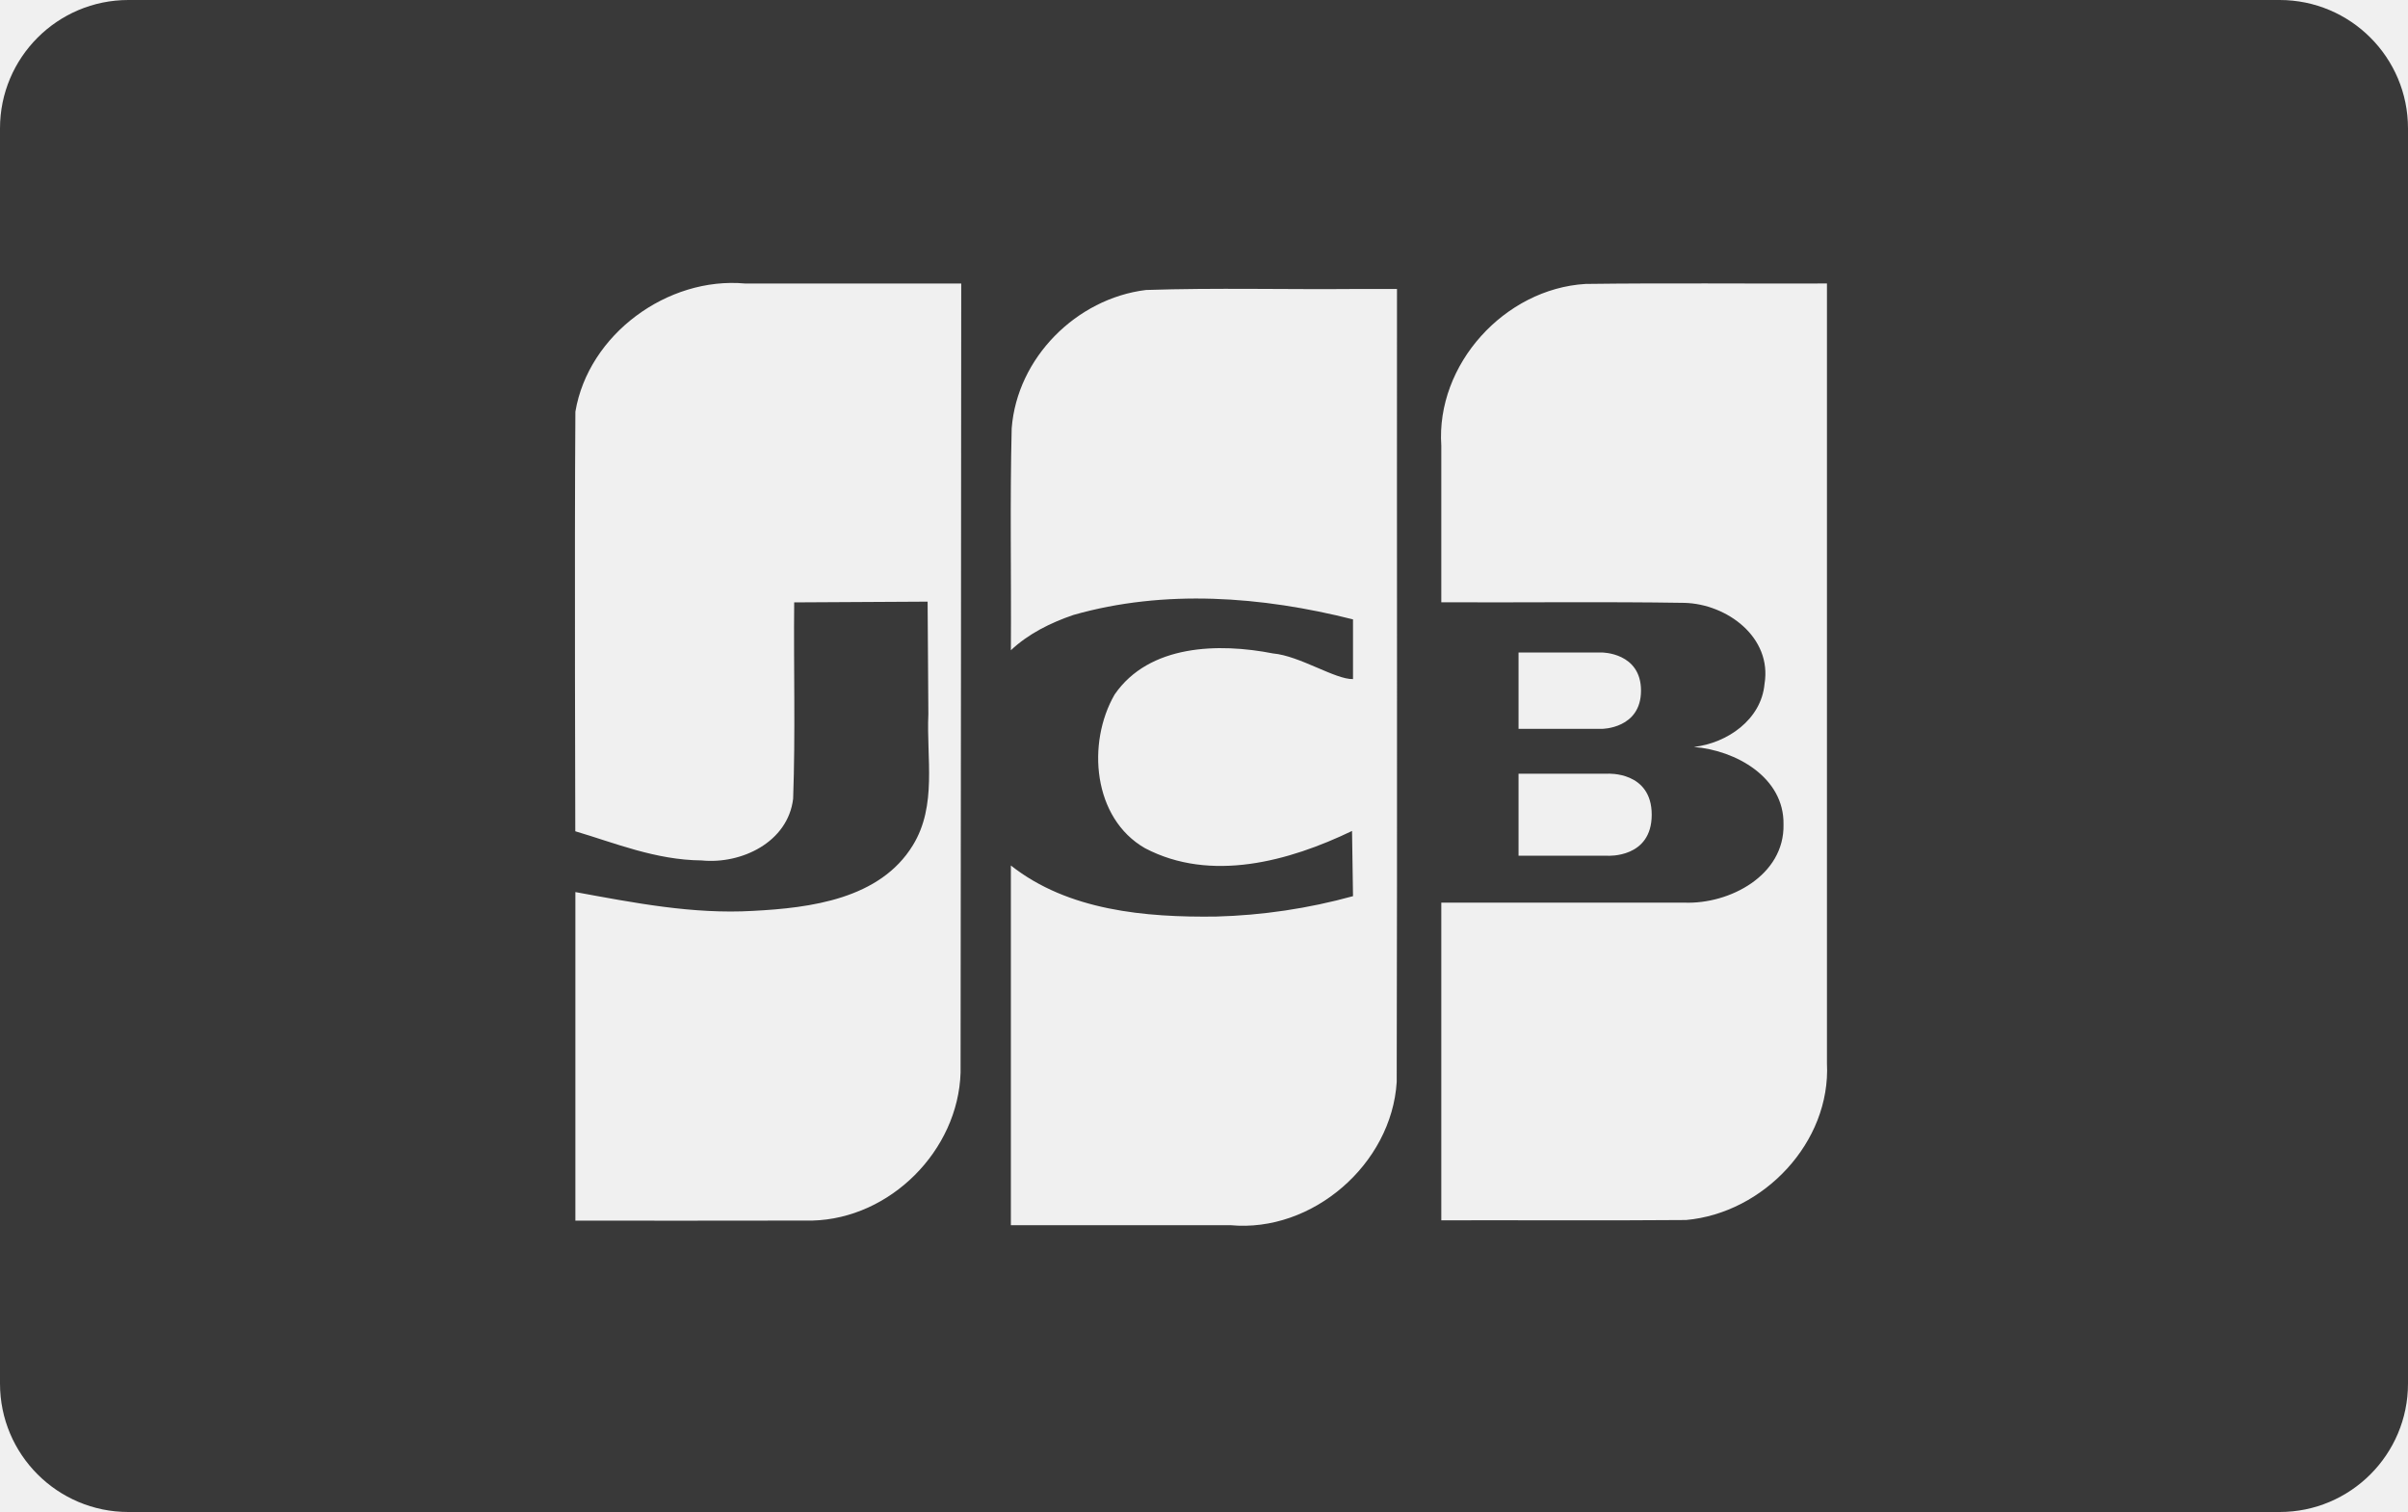
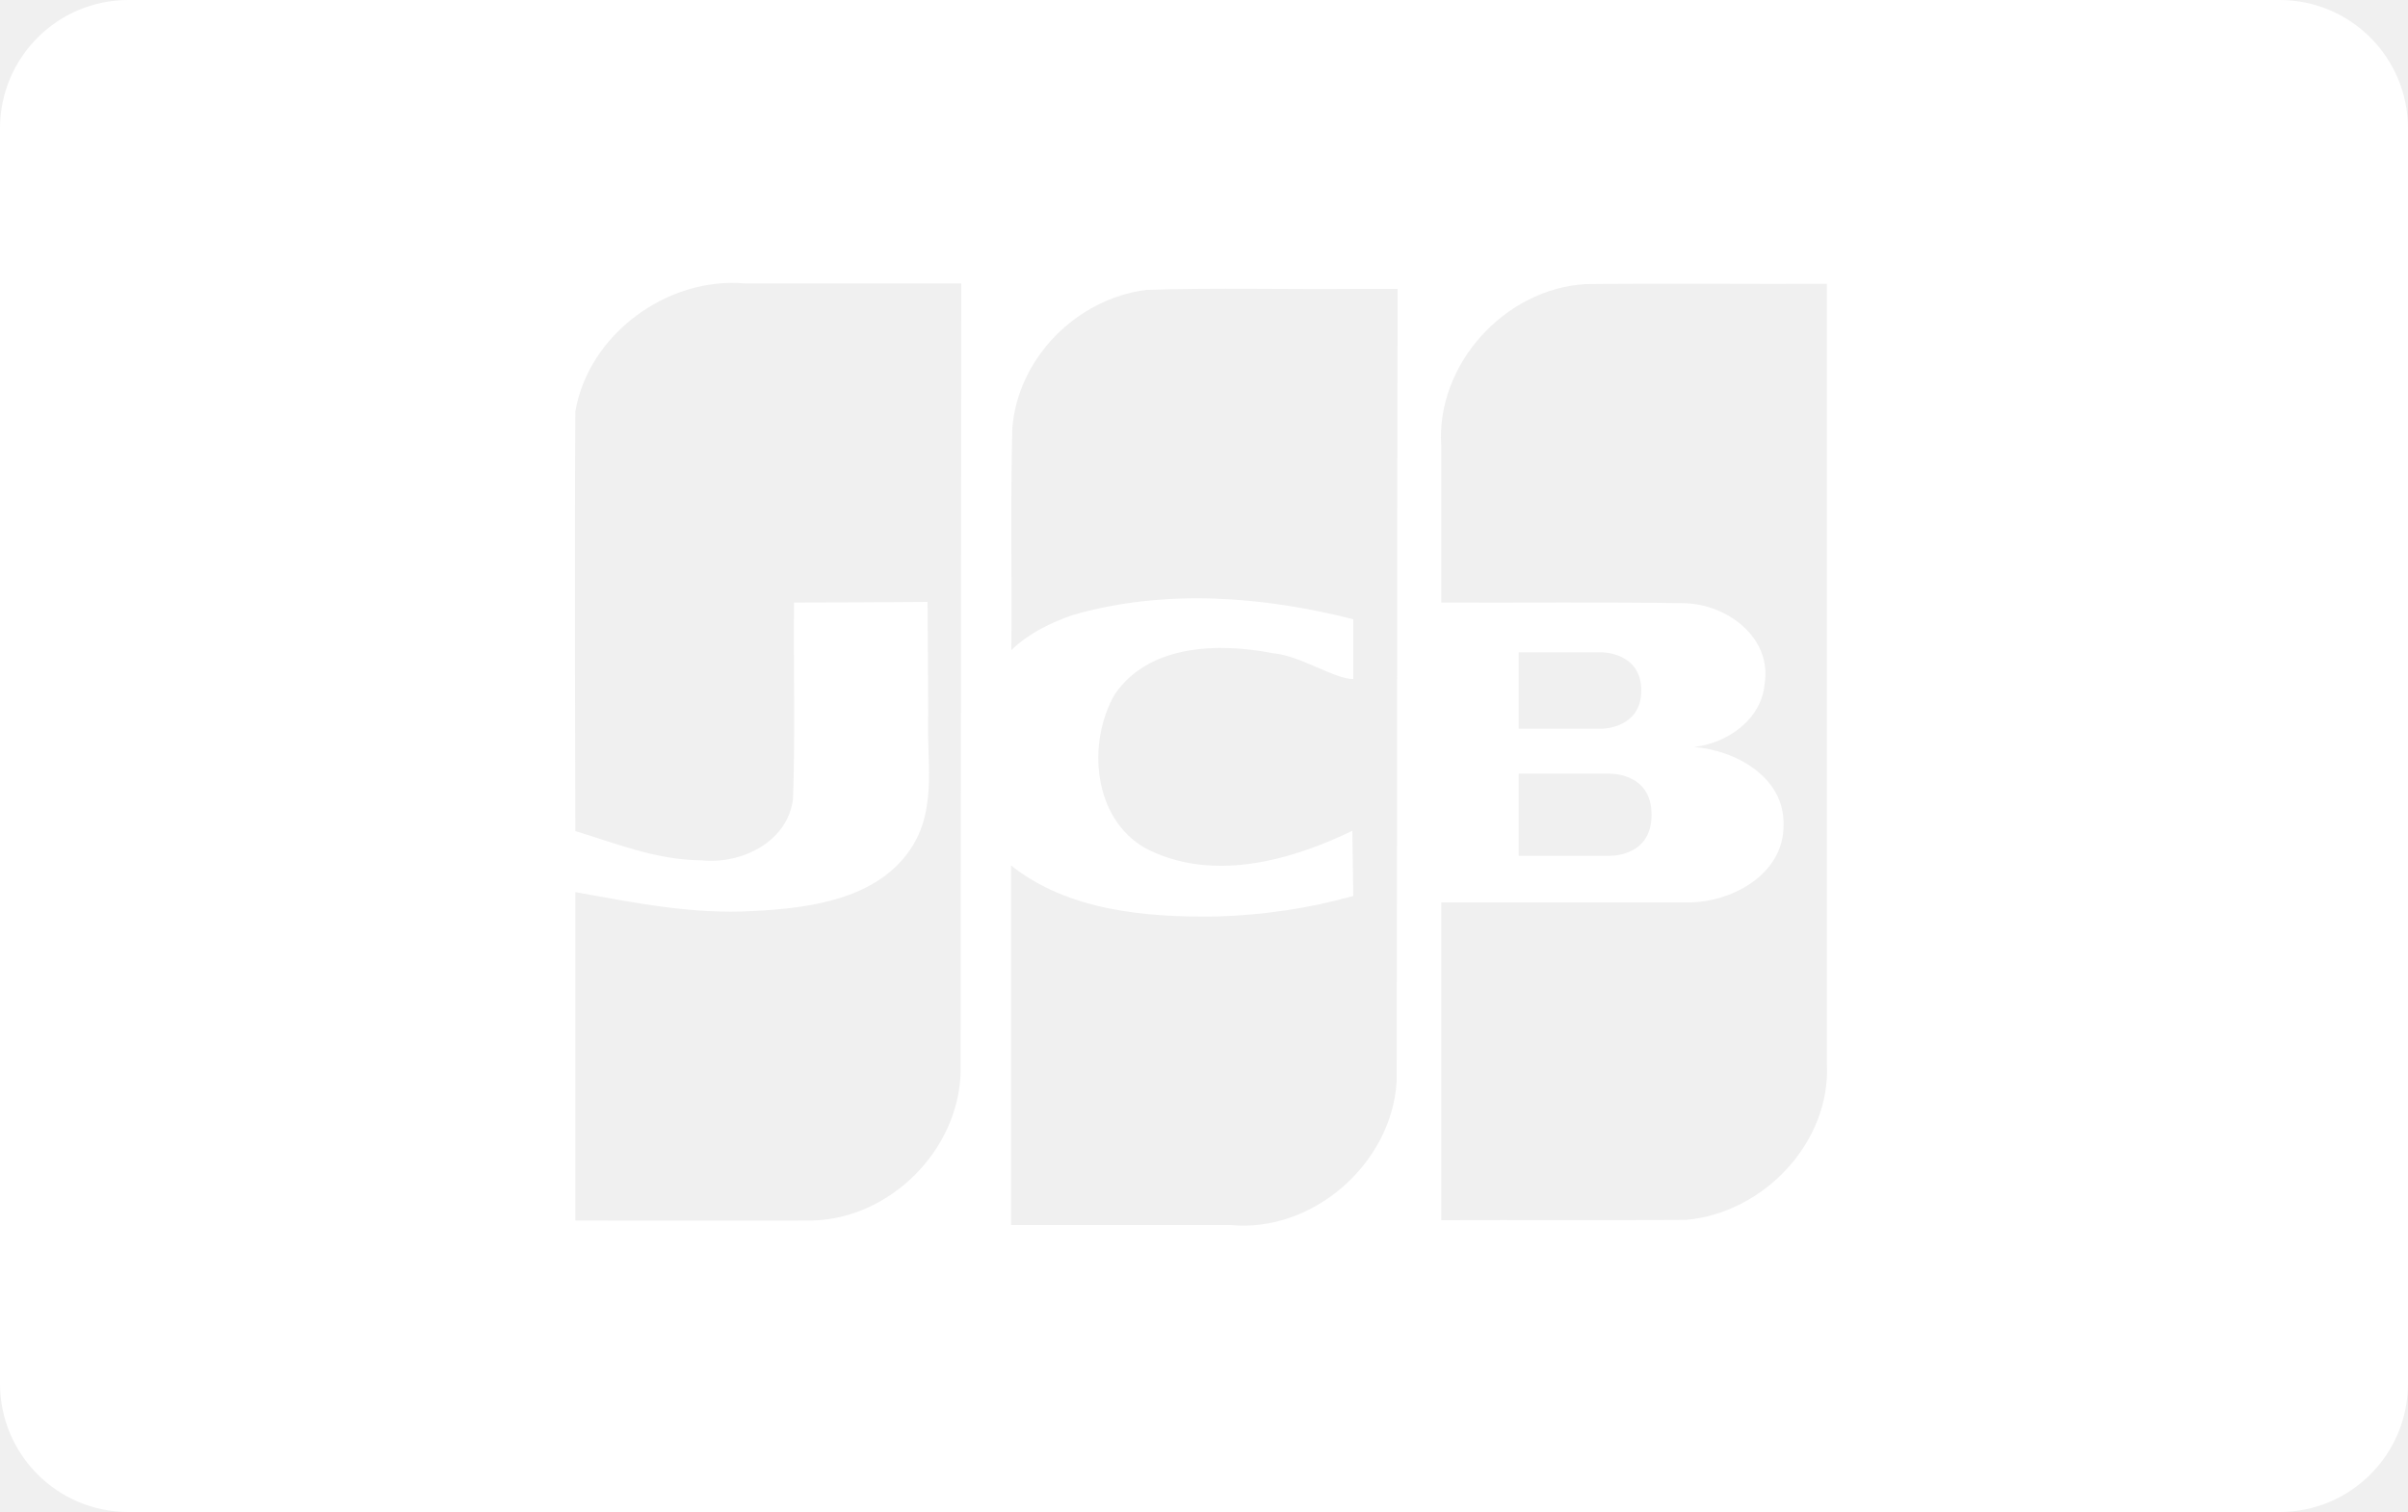
- <svg xmlns="http://www.w3.org/2000/svg" width="750" height="471">
-   <path fill="#393939" fill-rule="evenodd" d="M0,40.005 C0,17.911 17.914,0 39.992,0 L710.008,0 C732.095,0 750,17.906 750,40.005 L750,430.995 C750,453.089 732.086,471 710.008,471 L39.992,471 C17.905,471 0,453.094 0,430.995 L0,40.005 Z M179.181,258.949 C179.181,258.949 178.908,169.447 179.211,128.236 C183.265,104.147 207.924,86.117 232.076,88.317 L299.386,88.317 C299.308,170.259 299.318,252.203 299.183,334.143 C298.437,358.386 277.3,379.611 253.003,380.217 C228.407,380.289 203.807,380.228 179.209,380.248 L179.209,277.886 C197.474,281.234 215.836,284.839 234.523,283.749 C252.446,282.817 274.061,280.073 284.325,263.306 C291.922,250.921 288.517,236.144 289.148,222.446 L288.915,187.416 C275.063,187.494 261.21,187.571 247.358,187.649 C247.158,208.027 247.769,228.449 247.032,248.798 C245.435,262.331 230.953,269.281 218.516,268.031 C204.132,267.899 191.329,262.529 179.181,258.949 L179.181,258.949 Z M314.851,202.556 C315.004,179.515 314.534,156.451 315.103,133.425 C316.787,111.482 335.227,93.012 356.905,90.333 C378.706,89.615 400.577,90.22 422.406,90.02 L435.107,90.02 C435.051,172.355 435.22,254.696 435.022,337.027 C433.449,362.605 408.773,384.081 383.199,381.651 L314.851,381.651 L314.851,269.609 C332.671,283.684 356.745,285.8 378.708,285.517 C393.129,285.142 407.506,282.999 421.411,279.16 C421.31,272.39 421.21,265.62 421.109,258.85 C401.47,268.304 377.126,274.984 356.638,264.226 C340.361,254.91 338.45,231.456 347.15,216.363 C357.897,200.707 379.604,200.241 396.504,203.552 C404.796,204.29 415.935,211.709 421.411,211.542 L421.411,192.946 C393.065,185.779 362.694,183.46 334.296,191.575 C327.236,193.989 320.323,197.404 314.851,202.556 L314.851,202.556 Z M448.91,281.18 L448.91,380.135 C474.319,380.075 499.742,380.256 525.143,380.044 C549.299,377.877 570.277,355.812 569.026,331.208 L569.026,88.308 C543.961,88.4 518.885,88.123 493.826,88.448 C468.624,89.97 447.201,113.505 448.91,138.849 L448.91,187.62 C474.137,187.734 499.382,187.391 524.598,187.794 C537.85,188.12 551.984,198.499 549.582,213.042 C548.575,224.17 537.988,231.471 527.585,232.683 C540.585,233.72 555.753,242.111 555.496,256.831 C555.837,272.705 538.686,281.72 524.599,281.18 L448.91,281.18 L448.91,281.18 Z M472.969,203.259 L472.969,227.044 L498.942,227.044 C498.942,227.044 511.112,227.009 511.112,215.134 C511.112,203.259 498.942,203.259 498.942,203.259 L472.969,203.259 L472.969,203.259 Z M500.75,241.014 L472.969,241.014 L472.969,266.569 L500.75,266.569 C500.83,266.569 514.446,267.361 514.446,253.791 C514.446,240.221 500.75,241.014 500.75,241.014 L500.75,241.014 Z" />
+ <svg xmlns="http://www.w3.org/2000/svg" version="1.1" id="Layer_1" x="0px" y="0px" viewBox="0 0 750 471" style="enable-background:new 0 0 750 471;" xml:space="preserve">
+   <style type="text/css">
+ 	.st0{fill:#FFFFFF;}
+ </style>
+   <path class="st0" d="M710,0H40C17.9,0,0,17.9,0,40v391c0,22.1,17.9,40,40,40h670c22.1,0,40-17.9,40-40V40C750,17.9,732.1,0,710,0z   M299.2,334.1c-0.7,24.2-21.9,45.5-46.2,46.1c-24.6,0.1-49.2,0-73.8,0V277.9c18.3,3.3,36.6,7,55.3,5.9c17.9-0.9,39.5-3.7,49.8-20.4  c7.6-12.4,4.2-27.2,4.8-40.9l-0.2-35c-13.9,0.1-27.7,0.2-41.6,0.2c-0.2,20.4,0.4,40.8-0.3,61.1c-1.6,13.5-16.1,20.5-28.5,19.2  c-14.4-0.1-27.2-5.5-39.3-9.1c0,0-0.3-89.5,0-130.7c4.1-24.1,28.7-42.1,52.9-39.9h67.3C299.3,170.3,299.3,252.2,299.2,334.1z   M435,337c-1.6,25.6-26.2,47.1-51.8,44.6h-68.3v-112c17.8,14.1,41.9,16.2,63.9,15.9c14.4-0.4,28.8-2.5,42.7-6.4  c-0.1-6.8-0.2-13.5-0.3-20.3c-19.6,9.5-44,16.1-64.5,5.4c-16.3-9.3-18.2-32.8-9.5-47.9c10.7-15.7,32.5-16.1,49.4-12.8  c8.3,0.7,19.4,8.2,24.9,8v-18.6c-28.3-7.2-58.7-9.5-87.1-1.4c-7.1,2.4-14,5.8-19.4,11h0c0.2-23-0.3-46.1,0.3-69.1  c1.7-21.9,20.1-40.4,41.8-43.1c21.8-0.7,43.7-0.1,65.5-0.3h12.7C435.1,172.4,435.2,254.7,435,337z M525.1,380  c-25.4,0.2-50.8,0-76.2,0.1v-99h75.7c14.1,0.5,31.2-8.5,30.9-24.3c0.3-14.7-14.9-23.1-27.9-24.1c10.4-1.2,21-8.5,22-19.6  c2.4-14.5-11.7-24.9-25-25.2c-25.2-0.4-50.5-0.1-75.7-0.2v-48.8c-1.7-25.3,19.7-48.9,44.9-50.4c25.1-0.3,50.1,0,75.2-0.1v242.9  C570.3,355.8,549.3,377.9,525.1,380z M500.7,241c0,0,13.7-0.8,13.7,12.8s-13.6,12.8-13.7,12.8H473V241H500.7z M473,227v-23.8h26  c0,0,12.2,0,12.2,11.9S498.9,227,498.9,227H473z" />
</svg>
